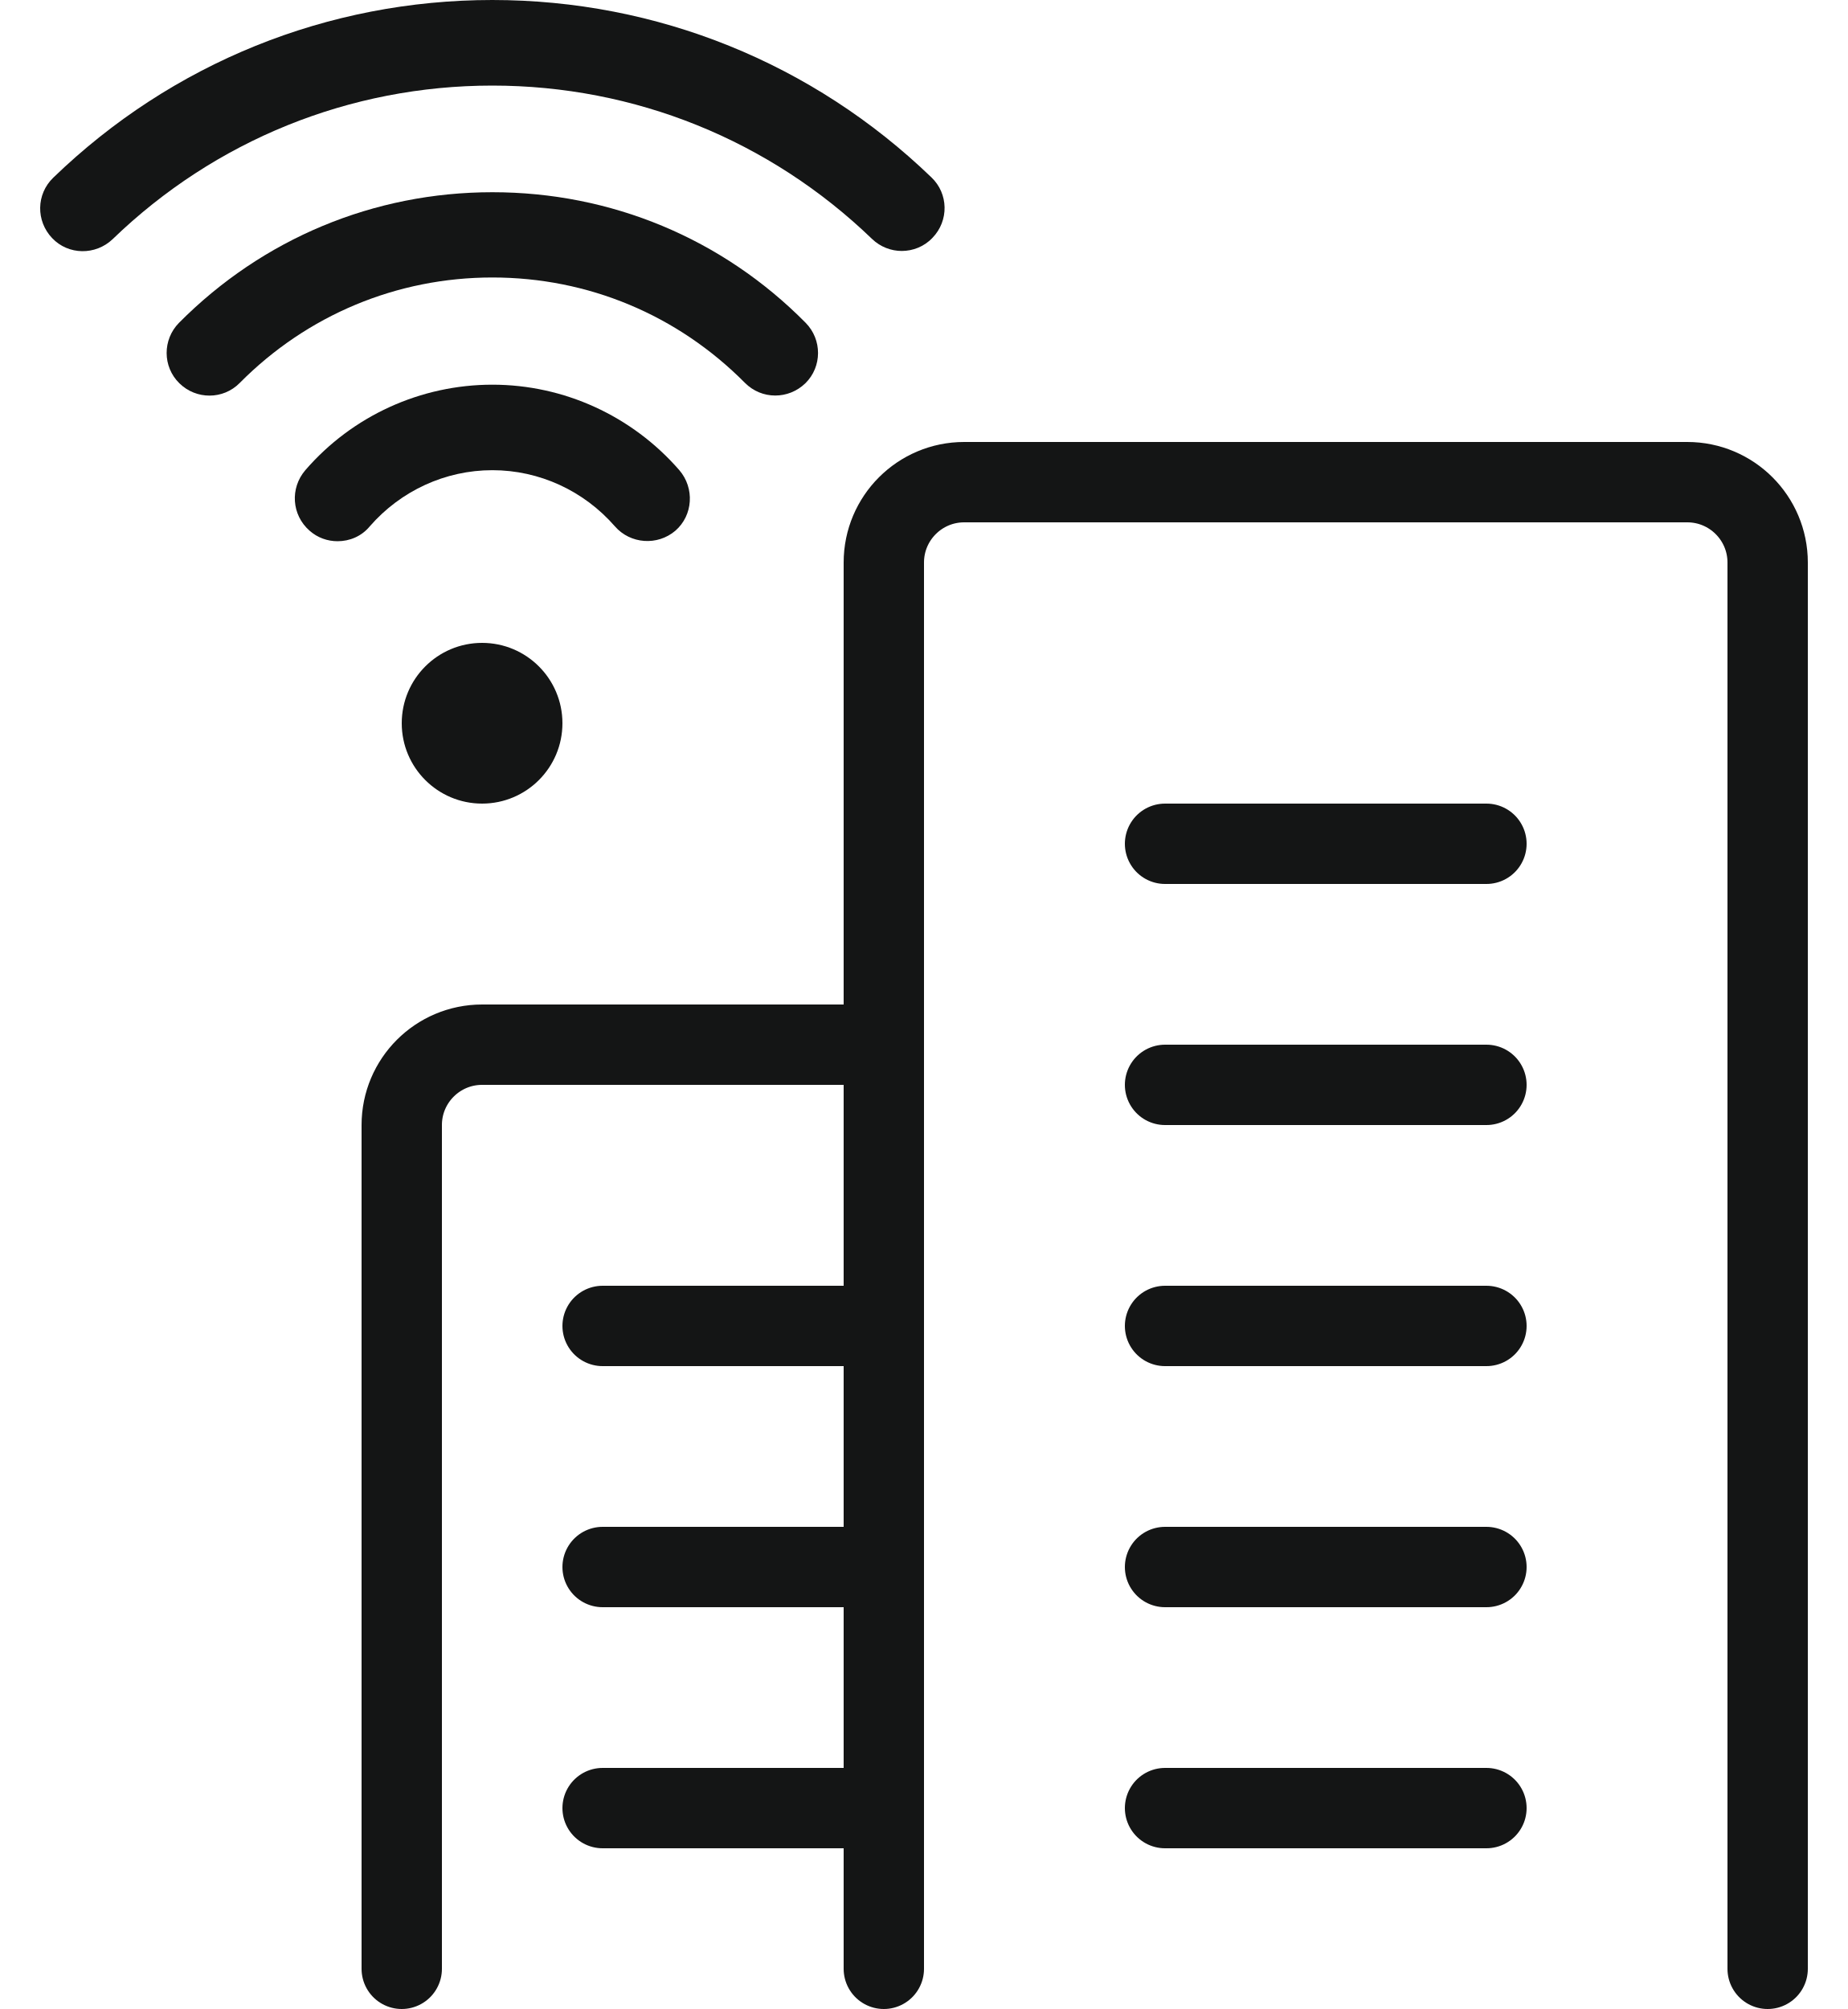
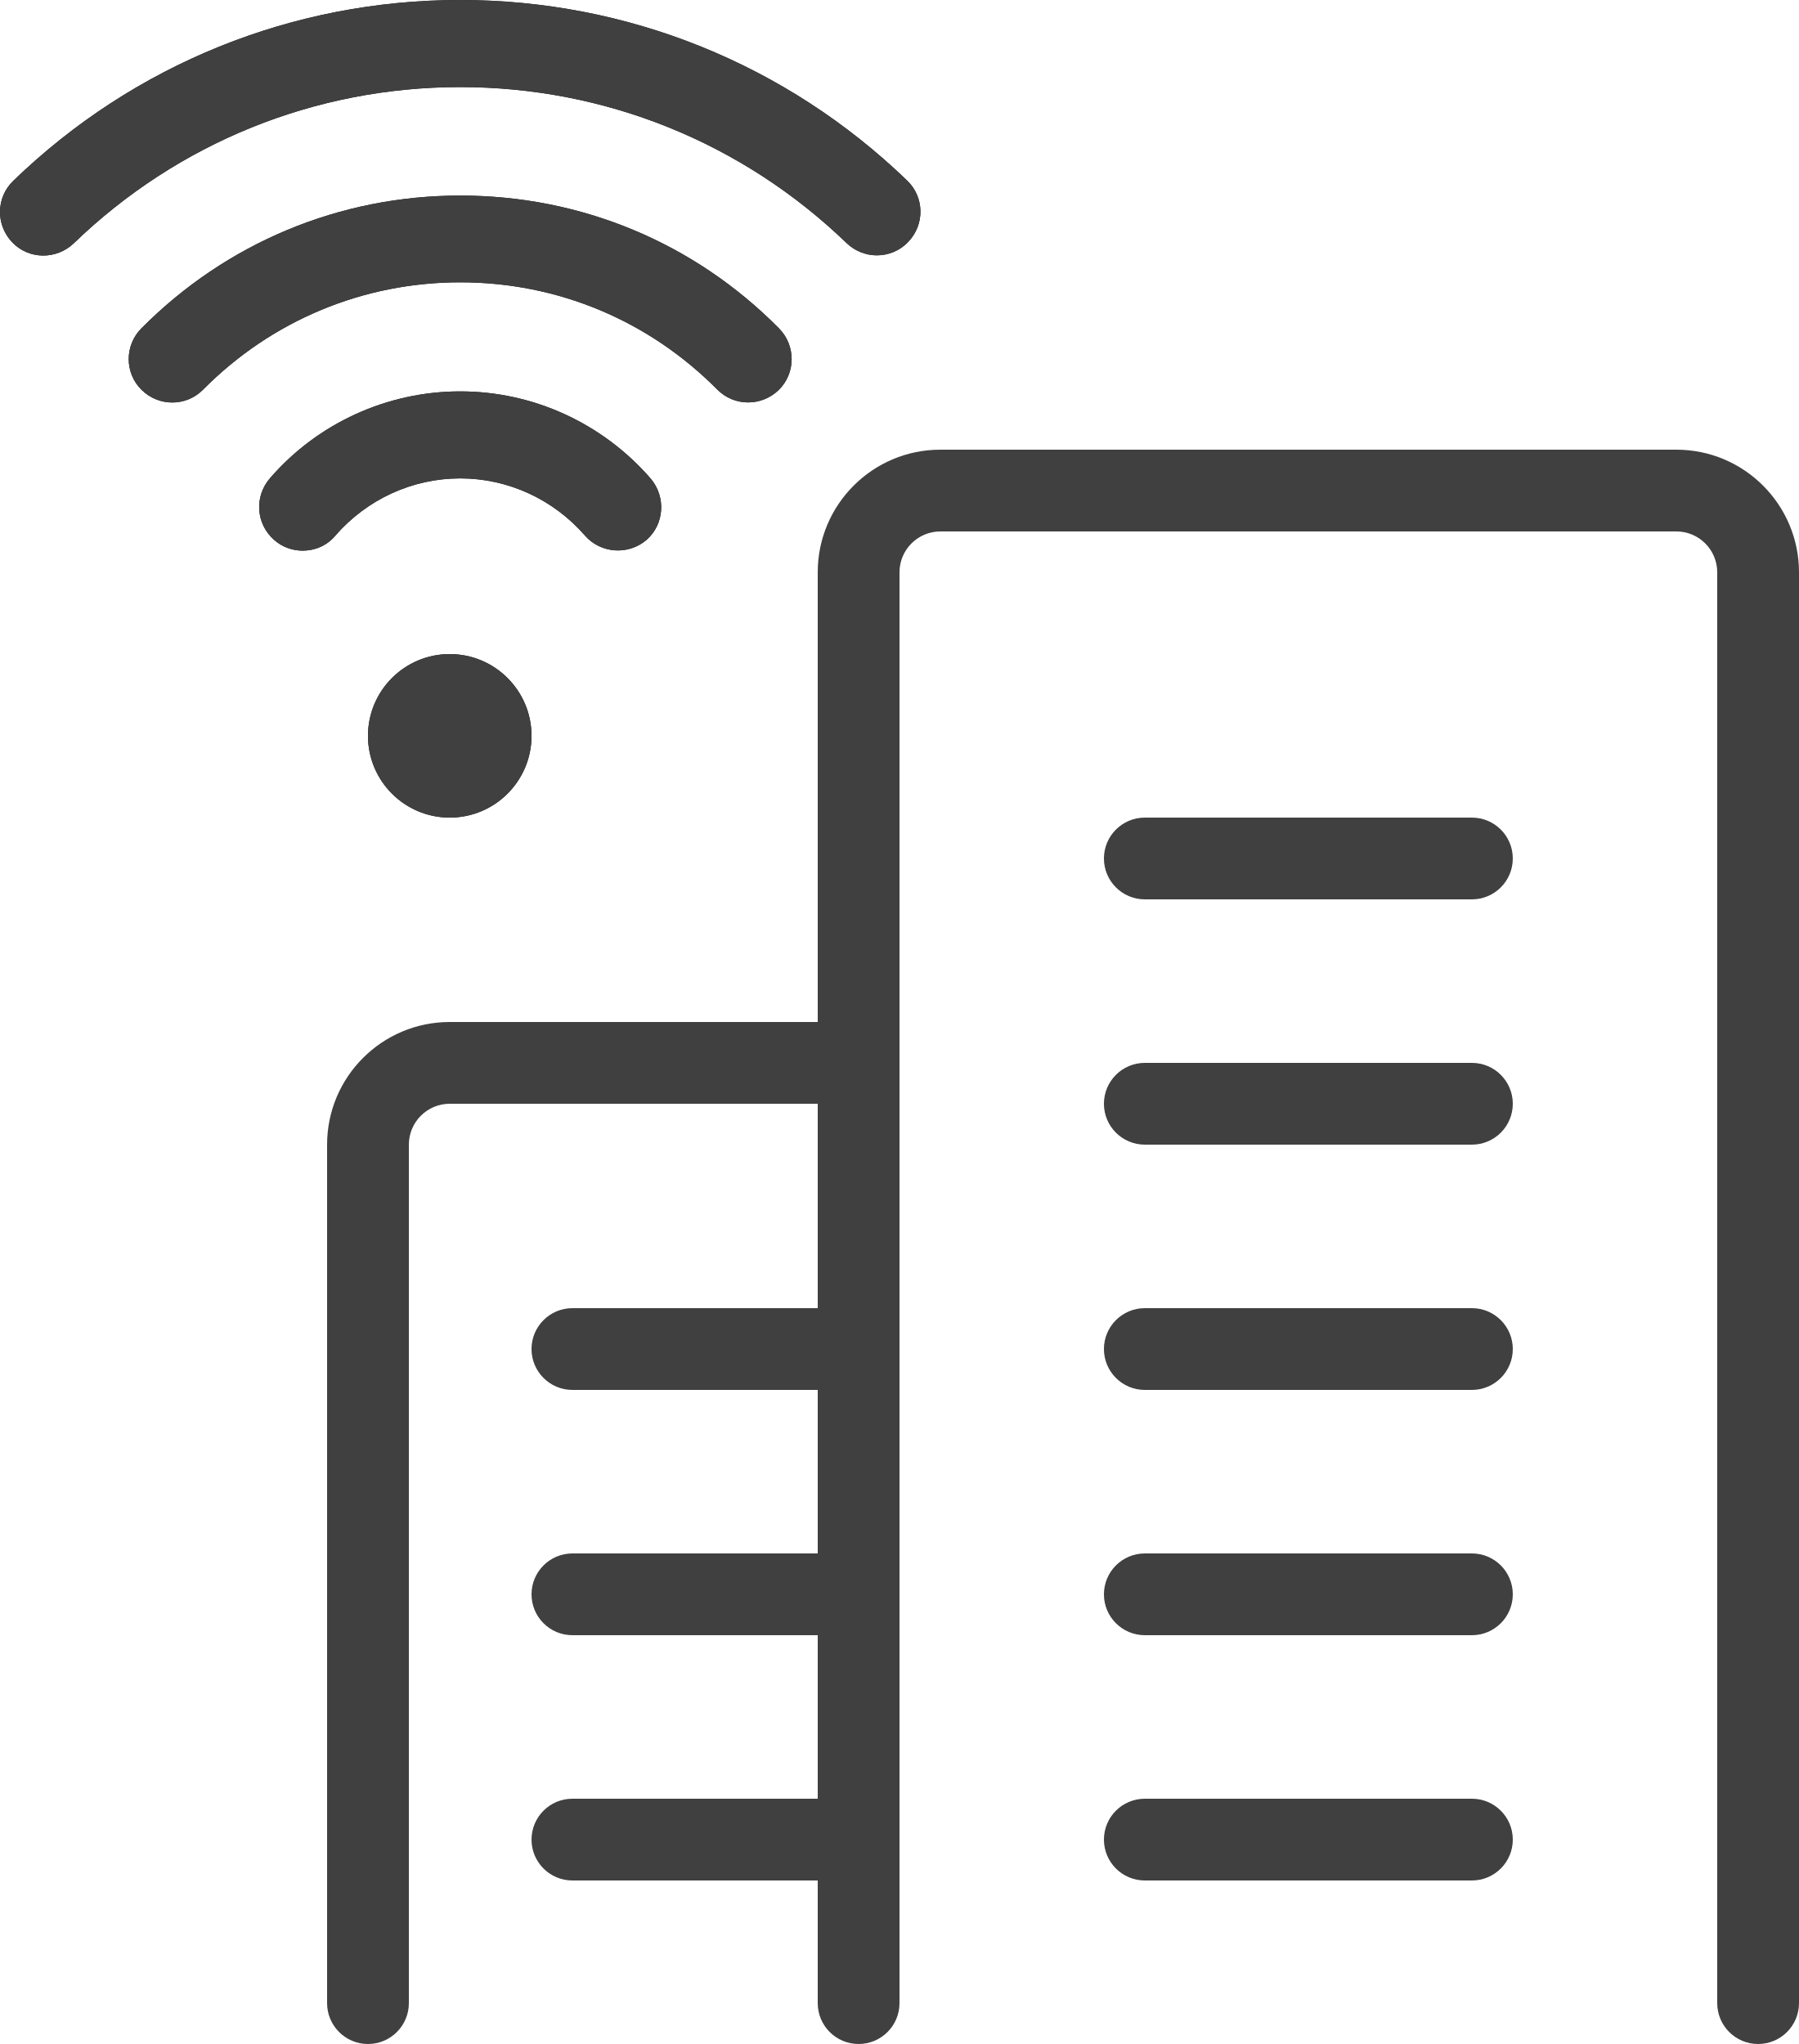
- <svg xmlns="http://www.w3.org/2000/svg" width="23" height="25" viewBox="0 0 23 25" fill="none">
-   <path d="M1.401 2.977C2.675 1.746 4.353 1.065 6.127 1.065C7.898 1.065 9.576 1.742 10.854 2.974C10.957 3.073 11.092 3.123 11.223 3.123C11.361 3.123 11.503 3.069 11.606 2.959C11.812 2.746 11.805 2.409 11.592 2.207C10.116 0.784 8.175 0 6.127 0C4.08 0 2.139 0.784 0.663 2.211C0.45 2.416 0.446 2.75 0.649 2.963C0.851 3.176 1.188 3.179 1.401 2.977Z" fill="#141515" />
-   <path d="M9.648 4.922C9.783 4.922 9.917 4.872 10.024 4.769C10.233 4.563 10.233 4.226 10.027 4.017C8.988 2.966 7.604 2.392 6.128 2.392C4.652 2.392 3.268 2.97 2.228 4.017C2.022 4.226 2.022 4.563 2.232 4.769C2.441 4.975 2.778 4.975 2.984 4.765C3.821 3.921 4.939 3.453 6.128 3.453C7.317 3.453 8.431 3.917 9.272 4.765C9.375 4.868 9.509 4.922 9.648 4.922Z" fill="#141515" />
-   <path d="M8.455 5.851C7.866 5.174 7.018 4.787 6.128 4.787C5.237 4.787 4.385 5.174 3.8 5.851C3.608 6.075 3.629 6.408 3.853 6.604C3.952 6.692 4.077 6.735 4.201 6.735C4.35 6.735 4.499 6.675 4.602 6.55C4.988 6.107 5.542 5.851 6.128 5.851C6.713 5.851 7.267 6.107 7.653 6.55C7.845 6.77 8.182 6.795 8.406 6.604C8.626 6.412 8.647 6.075 8.455 5.851Z" fill="#141515" />
-   <path d="M22 24.5V7C22 6.448 21.552 6 21 6H12C11.448 6 11 6.448 11 7V24.5" stroke="#141515" stroke-linecap="round" />
-   <path d="M10.5 13H6C5.448 13 5 13.448 5 14V24.5" stroke="#141515" stroke-linecap="round" />
-   <line x1="7.5" y1="16.5" x2="10.5" y2="16.5" stroke="#141515" stroke-linecap="round" />
-   <line x1="7.5" y1="19.5" x2="10.5" y2="19.5" stroke="#141515" stroke-linecap="round" />
-   <line x1="7.5" y1="22.5" x2="10.5" y2="22.5" stroke="#141515" stroke-linecap="round" />
-   <line x1="14.5" y1="10.5" x2="18.5" y2="10.5" stroke="#141515" stroke-linecap="round" />
-   <line x1="14.5" y1="13.5" x2="18.5" y2="13.5" stroke="#141515" stroke-linecap="round" />
-   <line x1="14.5" y1="16.5" x2="18.5" y2="16.5" stroke="#141515" stroke-linecap="round" />
-   <line x1="14.5" y1="19.5" x2="18.5" y2="19.5" stroke="#141515" stroke-linecap="round" />
-   <line x1="14.5" y1="22.5" x2="18.5" y2="22.5" stroke="#141515" stroke-linecap="round" />
-   <circle cx="6" cy="9" r="1" fill="#141515" />
+ <svg xmlns="http://www.w3.org/2000/svg" width="22" height="25" viewBox="0 0 22 25" fill="none">
+   <path d="M0.901 2.977C2.175 1.746 3.853 1.065 5.627 1.065C7.398 1.065 9.076 1.742 10.354 2.974C10.457 3.073 10.592 3.123 10.723 3.123C10.861 3.123 11.003 3.069 11.106 2.959C11.312 2.746 11.305 2.409 11.092 2.207C9.616 0.784 7.675 0 5.627 0C3.58 0 1.639 0.784 0.163 2.211C-0.05 2.416 -0.054 2.75 0.149 2.963C0.351 3.176 0.688 3.179 0.901 2.977Z" fill="#141515" />
+   <path fill-rule="evenodd" clip-rule="evenodd" d="M11.047 2.253C11.048 2.253 11.048 2.253 11.048 2.254ZM0.901 2.977C2.175 1.746 3.853 1.065 5.627 1.065C7.398 1.065 9.076 1.742 10.354 2.974C10.457 3.073 10.592 3.123 10.723 3.123C10.861 3.123 11.003 3.069 11.106 2.959C11.312 2.746 11.305 2.409 11.092 2.207C9.616 0.784 7.675 0 5.627 0C3.58 0 1.639 0.784 0.163 2.211C-0.05 2.416 -0.054 2.75 0.149 2.963C0.351 3.176 0.688 3.179 0.901 2.977Z" fill="#404040" />
+   <path d="M9.148 4.922C9.283 4.922 9.417 4.872 9.524 4.769C9.733 4.563 9.733 4.226 9.527 4.017C8.488 2.966 7.104 2.392 5.628 2.392C4.152 2.392 2.768 2.97 1.728 4.017C1.522 4.226 1.522 4.563 1.732 4.769C1.941 4.975 2.278 4.975 2.484 4.765C3.321 3.921 4.439 3.453 5.628 3.453C6.817 3.453 7.931 3.917 8.772 4.765C8.875 4.868 9.009 4.922 9.148 4.922Z" fill="#141515" />
+   <path fill-rule="evenodd" clip-rule="evenodd" d="M1.728 4.017C2.768 2.97 4.152 2.392 5.628 2.392C7.104 2.392 8.488 2.966 9.527 4.017C9.733 4.226 9.733 4.563 9.524 4.769C9.417 4.872 9.283 4.922 9.148 4.922C9.009 4.922 8.875 4.868 8.772 4.765C7.931 3.917 6.817 3.453 5.628 3.453C4.439 3.453 3.321 3.921 2.484 4.765C2.278 4.975 1.941 4.975 1.732 4.769C1.522 4.563 1.522 4.226 1.728 4.017Z" fill="#404040" />
+   <path d="M7.955 5.851C7.366 5.174 6.518 4.787 5.628 4.787C4.737 4.787 3.885 5.174 3.3 5.851C3.108 6.075 3.129 6.408 3.353 6.604C3.452 6.692 3.577 6.735 3.701 6.735C3.85 6.735 3.999 6.675 4.102 6.55C4.488 6.107 5.042 5.851 5.628 5.851C6.213 5.851 6.767 6.107 7.153 6.55C7.345 6.77 7.682 6.795 7.906 6.604C8.126 6.412 8.147 6.075 7.955 5.851Z" fill="#141515" />
+   <path fill-rule="evenodd" clip-rule="evenodd" d="M3.353 6.604C3.452 6.692 3.577 6.735 3.701 6.735C3.85 6.735 3.999 6.675 4.102 6.55C4.488 6.107 5.042 5.851 5.628 5.851C6.213 5.851 6.767 6.107 7.153 6.55C7.345 6.77 7.682 6.795 7.906 6.604C8.126 6.412 8.147 6.075 7.955 5.851C7.366 5.174 6.518 4.787 5.628 4.787C4.737 4.787 3.885 5.174 3.3 5.851C3.108 6.075 3.129 6.408 3.353 6.604Z" fill="#404040" />
+   <path fill-rule="evenodd" clip-rule="evenodd" d="M10 7C10 6.172 10.672 5.5 11.5 5.5H20.5C21.328 5.5 22 6.172 22 7V24.5C22 24.776 21.776 25 21.5 25C21.224 25 21 24.776 21 24.5V7C21 6.724 20.776 6.5 20.5 6.5H11.5C11.224 6.5 11 6.724 11 7V24.5C11 24.776 10.776 25 10.5 25C10.224 25 10 24.776 10 24.5V7Z" fill="#404040" />
+   <path fill-rule="evenodd" clip-rule="evenodd" d="M4 14C4 13.172 4.672 12.5 5.5 12.5H10C10.276 12.5 10.5 12.724 10.5 13C10.5 13.276 10.276 13.5 10 13.5H5.5C5.224 13.5 5 13.724 5 14V24.5C5 24.776 4.776 25 4.5 25C4.224 25 4 24.776 4 24.5V14Z" fill="#404040" />
+   <path fill-rule="evenodd" clip-rule="evenodd" d="M6.5 16.5C6.5 16.224 6.724 16 7 16L10 16C10.276 16 10.5 16.224 10.5 16.5C10.5 16.776 10.276 17 10 17L7 17C6.724 17 6.5 16.776 6.5 16.5Z" fill="#404040" />
+   <path fill-rule="evenodd" clip-rule="evenodd" d="M6.5 19.5C6.5 19.224 6.724 19 7 19L10 19C10.276 19 10.5 19.224 10.5 19.5C10.5 19.776 10.276 20 10 20L7 20C6.724 20 6.5 19.776 6.5 19.5Z" fill="#404040" />
+   <path fill-rule="evenodd" clip-rule="evenodd" d="M6.5 22.5C6.5 22.224 6.724 22 7 22L10 22C10.276 22 10.5 22.224 10.5 22.5C10.5 22.776 10.276 23 10 23L7 23C6.724 23 6.5 22.776 6.5 22.5Z" fill="#404040" />
+   <path fill-rule="evenodd" clip-rule="evenodd" d="M13.5 10.5C13.5 10.224 13.724 10 14 10H18C18.276 10 18.5 10.224 18.5 10.5C18.5 10.776 18.276 11 18 11H14C13.724 11 13.5 10.776 13.5 10.5Z" fill="#404040" />
+   <path fill-rule="evenodd" clip-rule="evenodd" d="M13.5 13.5C13.5 13.224 13.724 13 14 13H18C18.276 13 18.5 13.224 18.5 13.5C18.5 13.776 18.276 14 18 14H14C13.724 14 13.5 13.776 13.5 13.5Z" fill="#404040" />
+   <path fill-rule="evenodd" clip-rule="evenodd" d="M13.5 16.5C13.5 16.224 13.724 16 14 16H18C18.276 16 18.5 16.224 18.5 16.5C18.5 16.776 18.276 17 18 17H14C13.724 17 13.5 16.776 13.5 16.5Z" fill="#404040" />
+   <path fill-rule="evenodd" clip-rule="evenodd" d="M13.5 19.5C13.5 19.224 13.724 19 14 19H18C18.276 19 18.5 19.224 18.5 19.5C18.5 19.776 18.276 20 18 20H14C13.724 20 13.5 19.776 13.5 19.5Z" fill="#404040" />
+   <path fill-rule="evenodd" clip-rule="evenodd" d="M13.5 22.5C13.5 22.224 13.724 22 14 22H18C18.276 22 18.5 22.224 18.5 22.5C18.5 22.776 18.276 23 18 23H14C13.724 23 13.5 22.776 13.5 22.5Z" fill="#404040" />
+   <path d="M6.5 9C6.5 9.552 6.052 10 5.5 10C4.948 10 4.5 9.552 4.5 9C4.5 8.448 4.948 8 5.5 8C6.052 8 6.5 8.448 6.5 9Z" fill="#141515" />
+   <path fill-rule="evenodd" clip-rule="evenodd" d="M5.5 10C6.052 10 6.5 9.552 6.5 9C6.5 8.448 6.052 8 5.5 8C4.948 8 4.5 8.448 4.5 9C4.5 9.552 4.948 10 5.5 10Z" fill="#404040" />
</svg>
